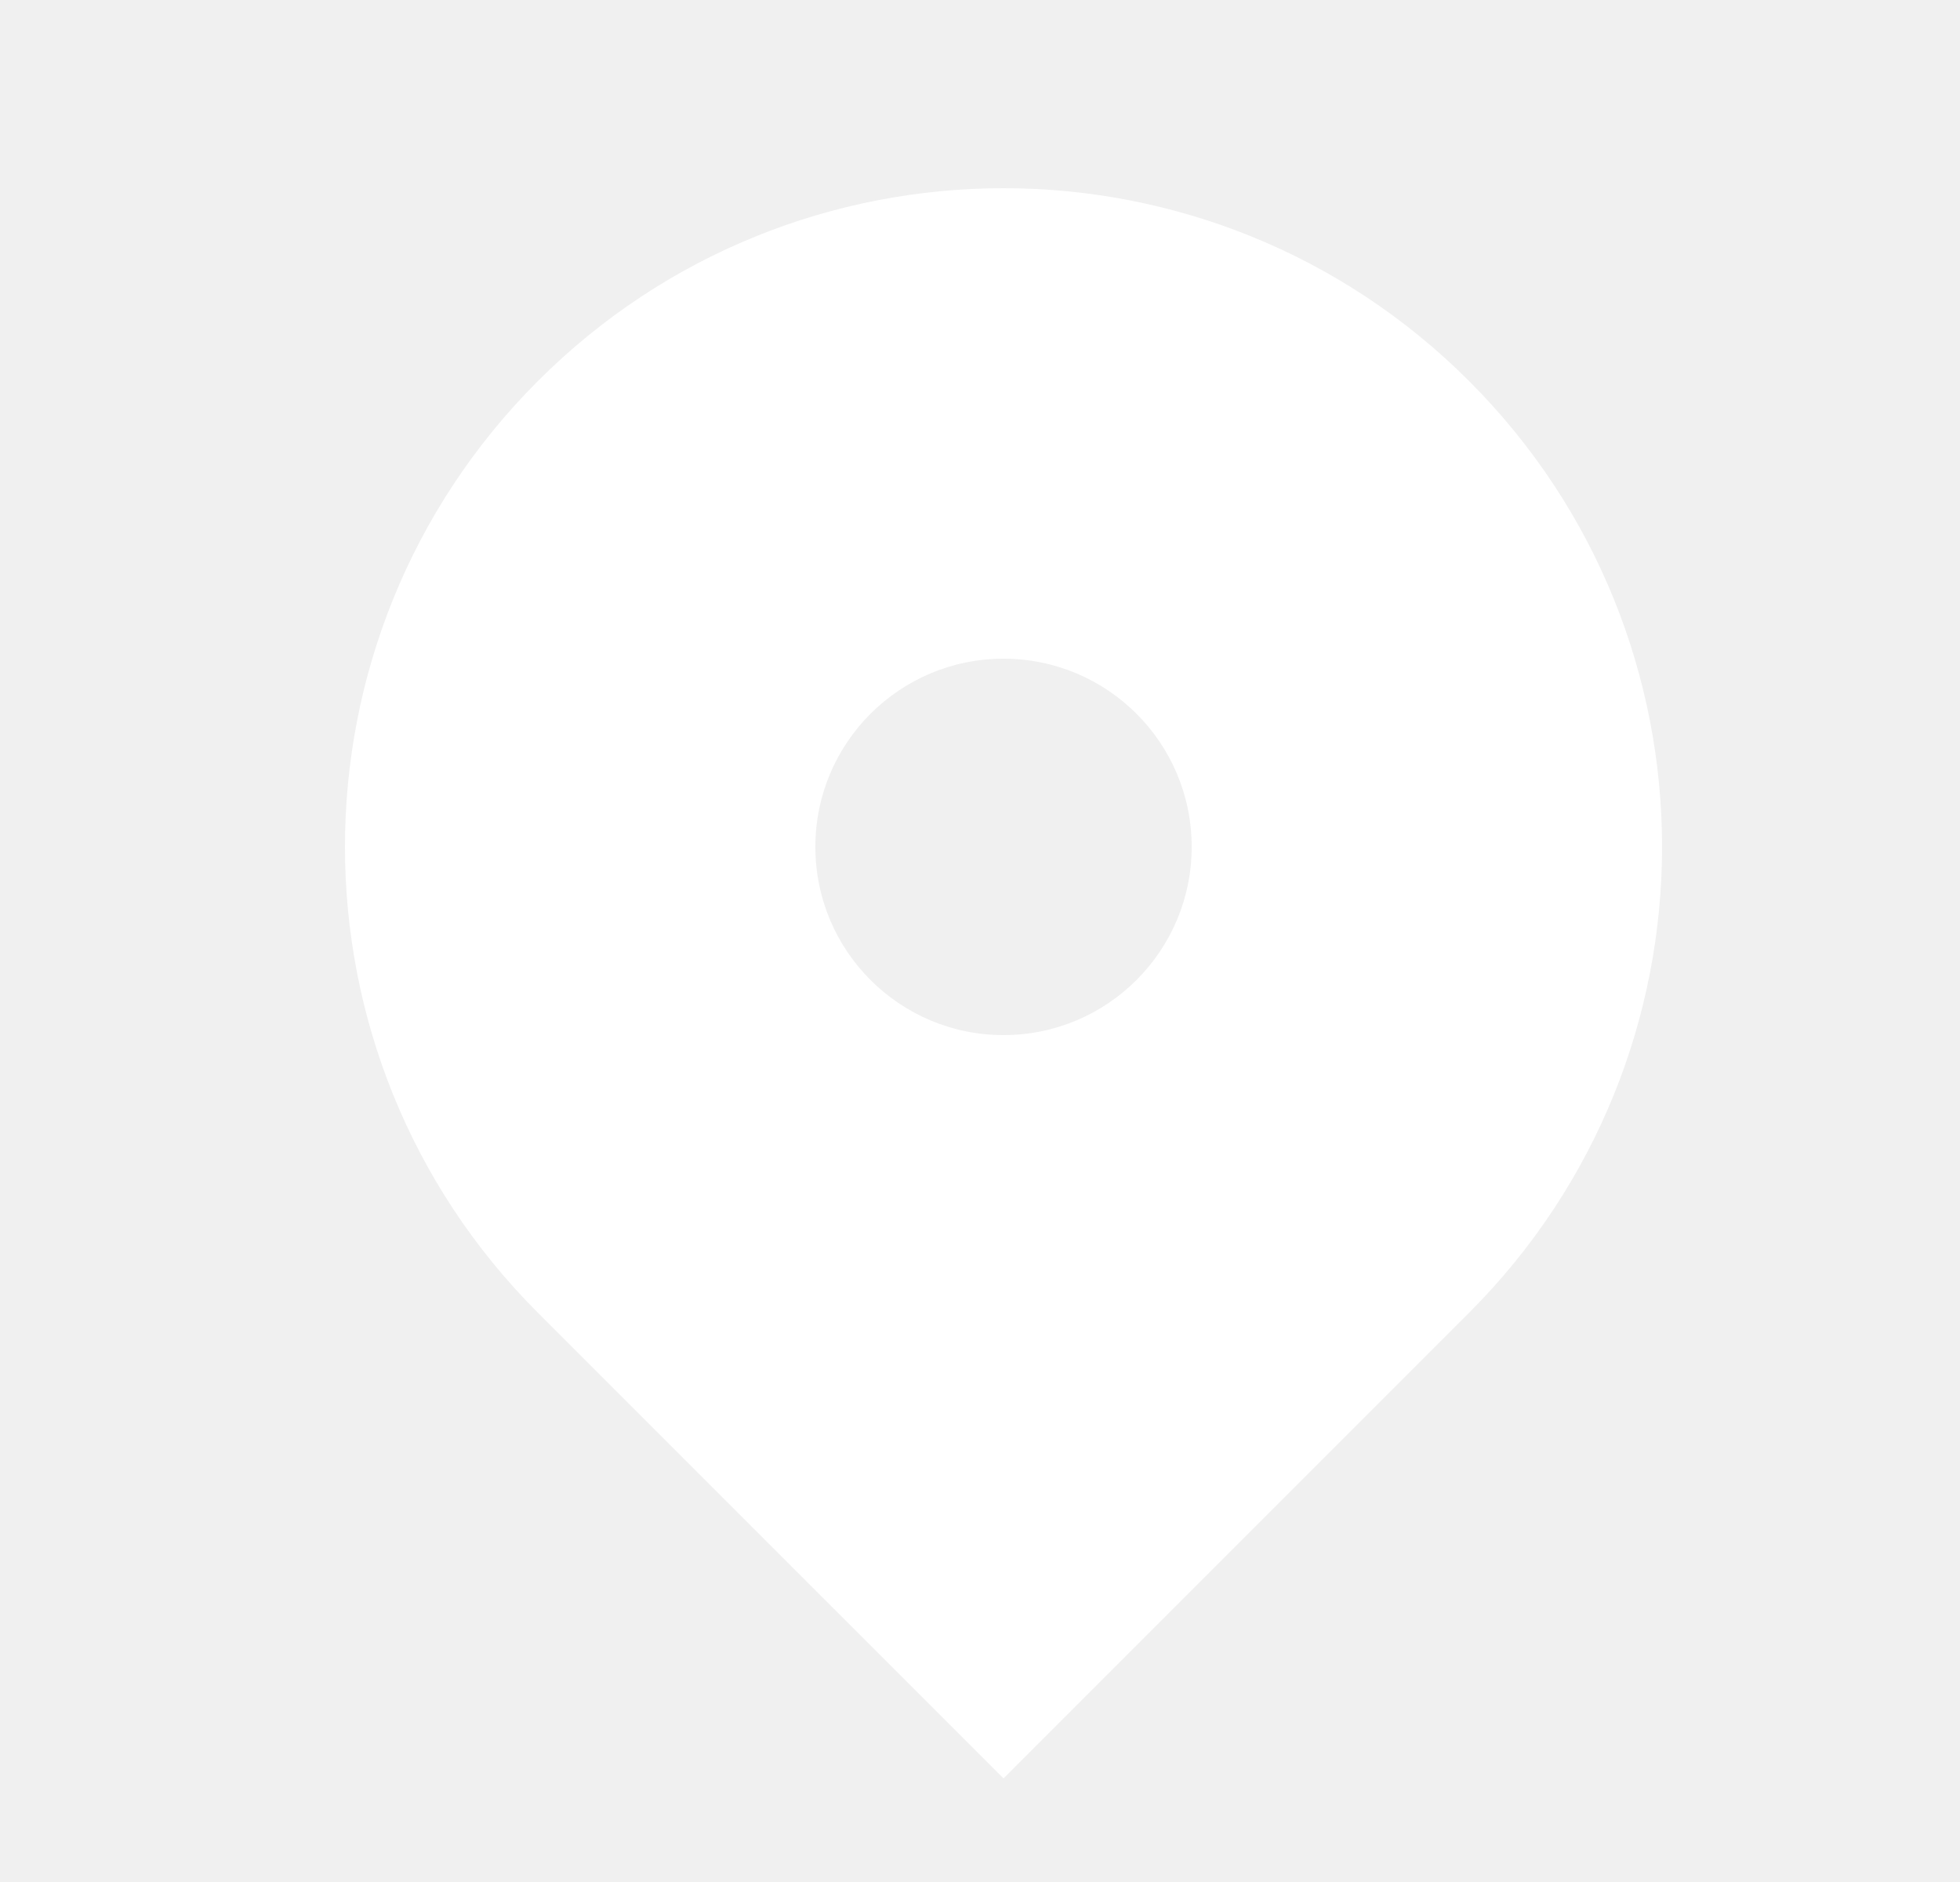
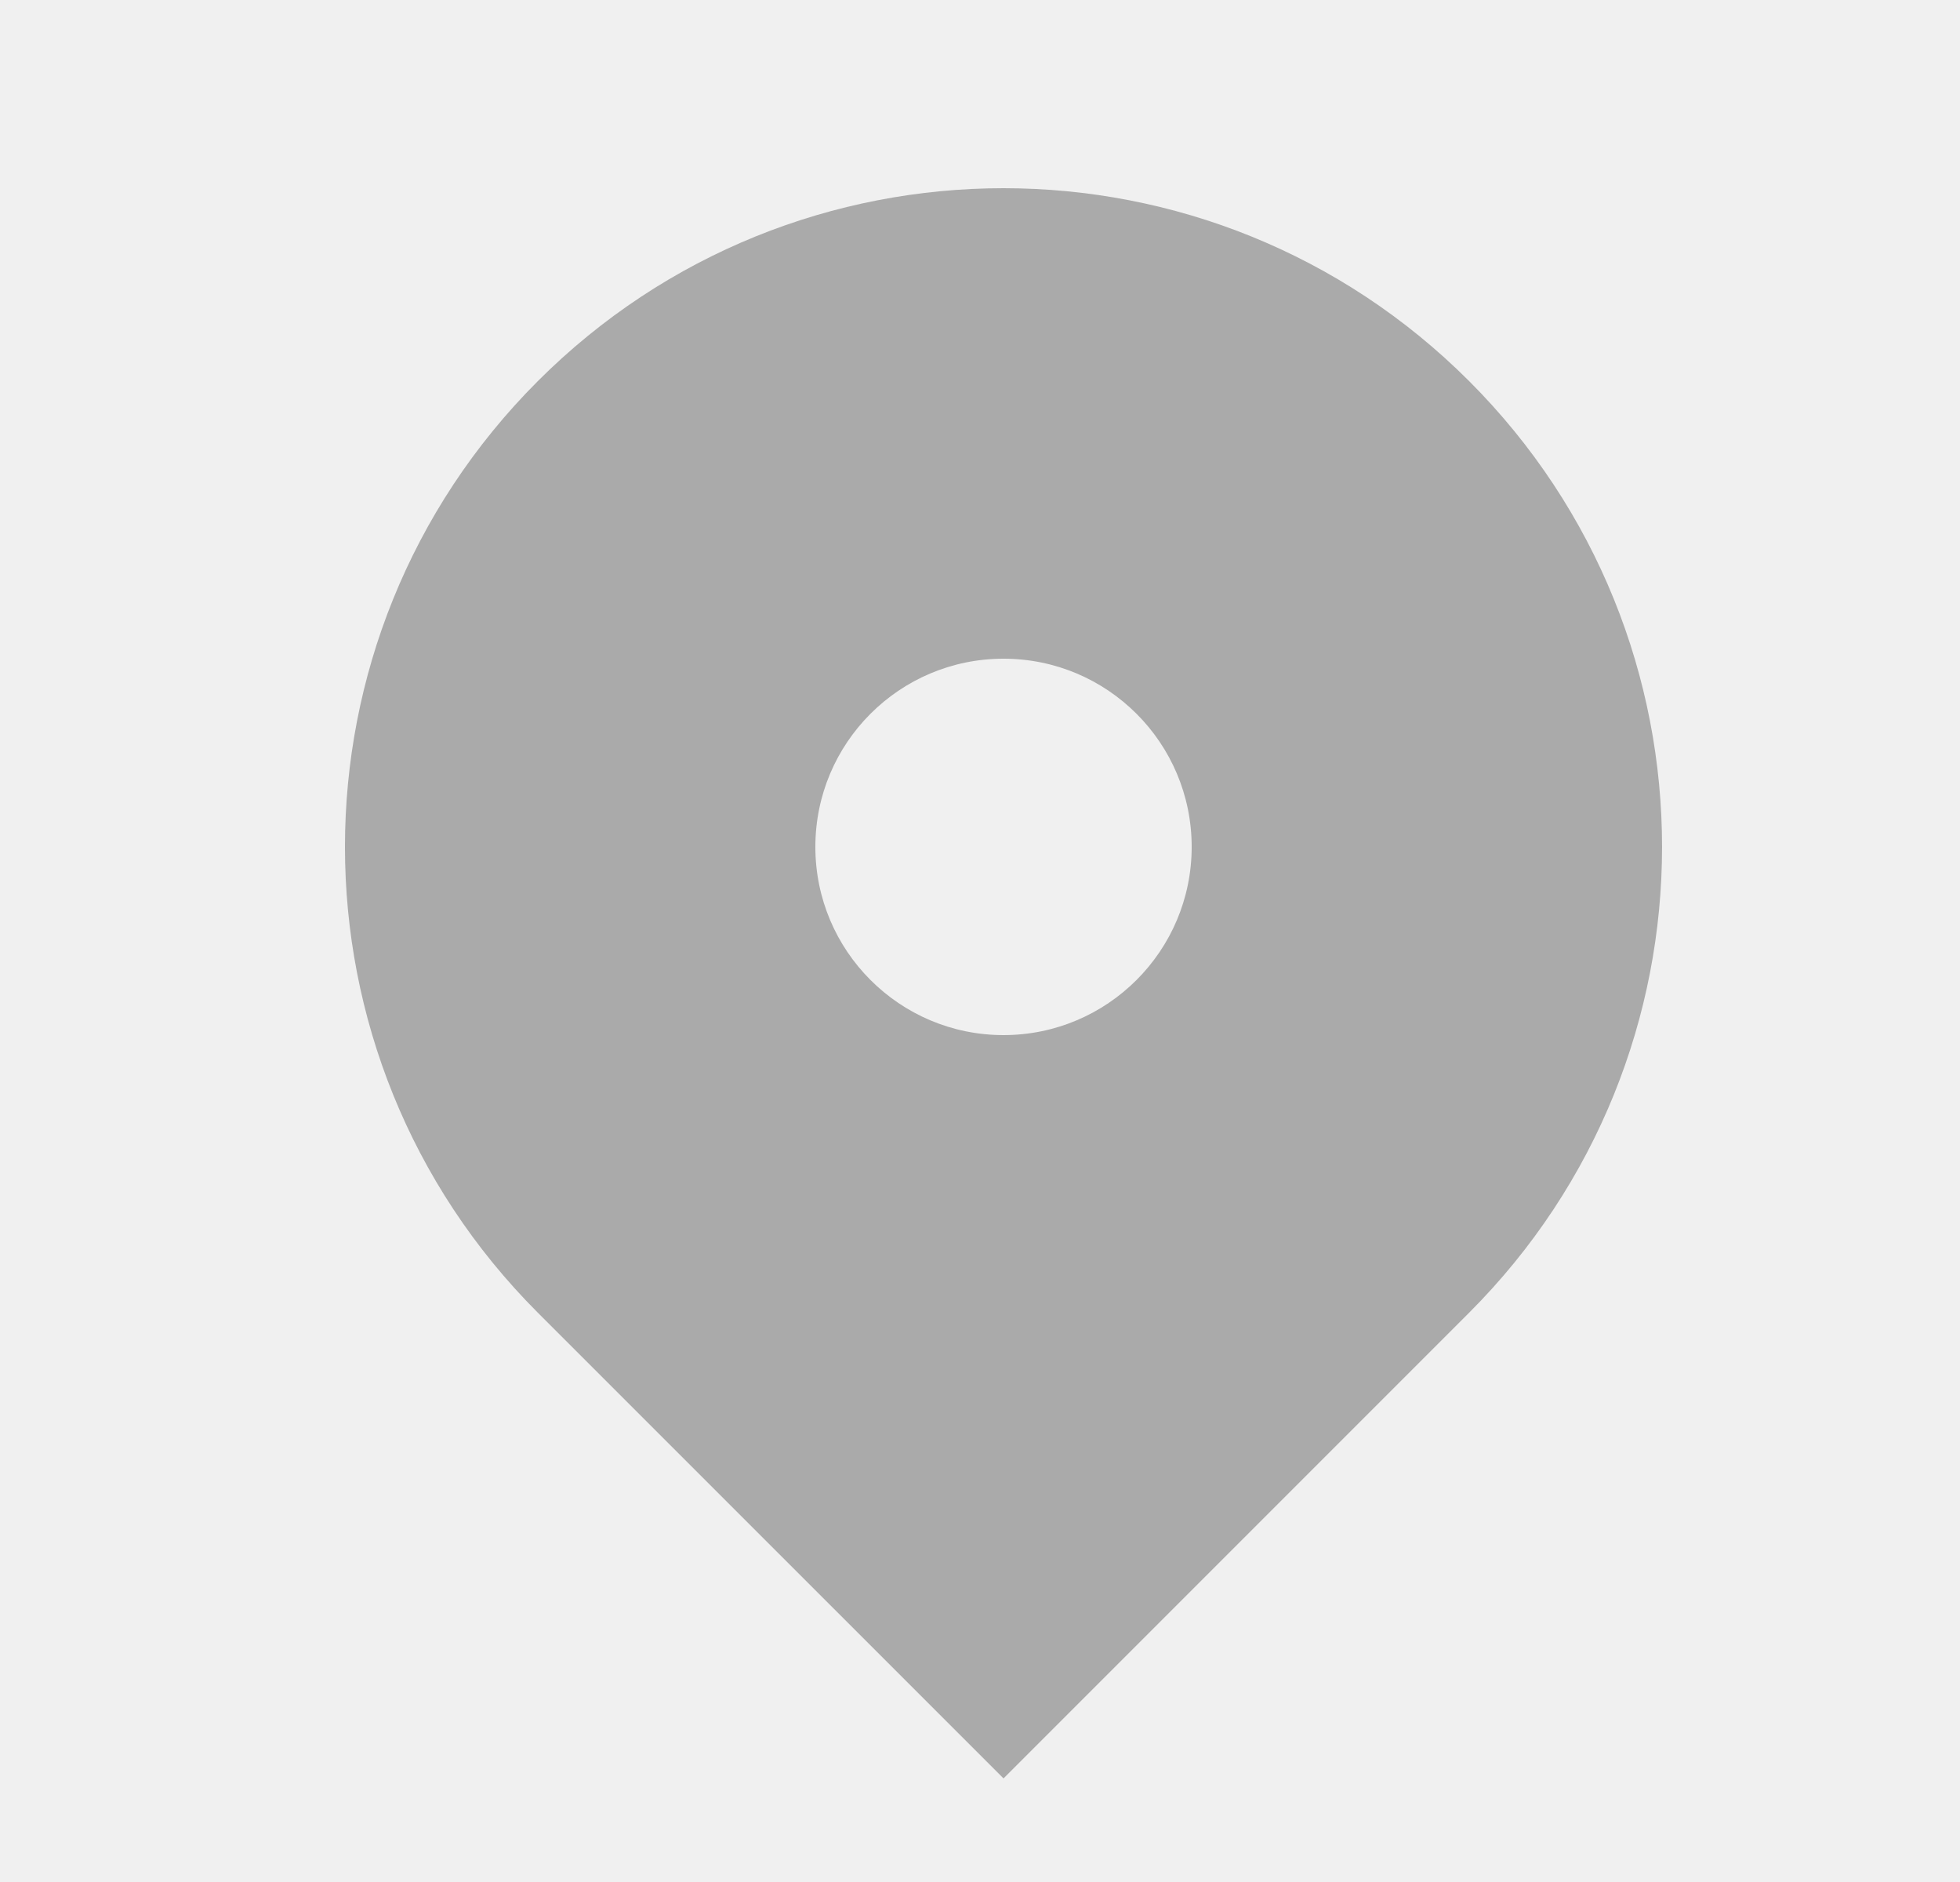
<svg xmlns="http://www.w3.org/2000/svg" width="25" height="24" viewBox="0 0 25 24" fill="none">
-   <path fill-rule="evenodd" clip-rule="evenodd" d="M6.86 4.86C10.14 1.58 15.459 1.58 18.739 4.86C22.02 8.141 22.02 13.459 18.739 16.74L12.8 22.679L6.86 16.74C3.58 13.459 3.58 8.141 6.86 4.86ZM12.8 13.2C14.125 13.2 15.2 12.125 15.2 10.8C15.2 9.474 14.125 8.4 12.8 8.4C11.474 8.4 10.4 9.474 10.4 10.8C10.4 12.125 11.474 13.2 12.8 13.2Z" fill="white" />
+   <path fill-rule="evenodd" clip-rule="evenodd" d="M6.86 4.86C10.14 1.58 15.459 1.58 18.739 4.86C22.02 8.141 22.02 13.459 18.739 16.74L12.8 22.679L6.86 16.74C3.58 13.459 3.58 8.141 6.86 4.86ZM12.8 13.2C14.125 13.2 15.2 12.125 15.2 10.8C15.2 9.474 14.125 8.4 12.8 8.4C11.474 8.4 10.4 9.474 10.4 10.8C10.4 12.125 11.474 13.2 12.8 13.2Z" fill="#AAAAAA" />
</svg>
